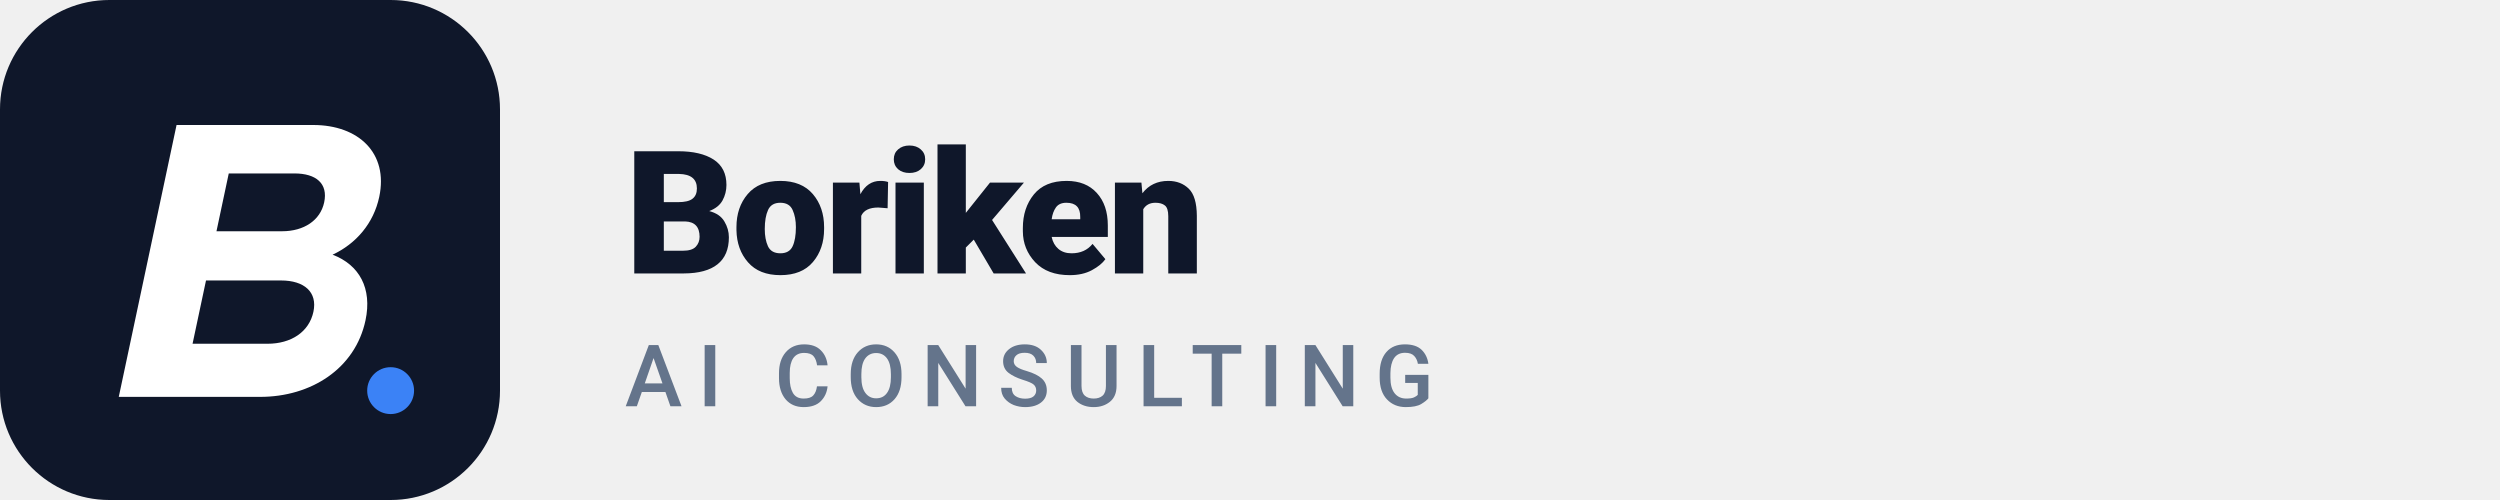
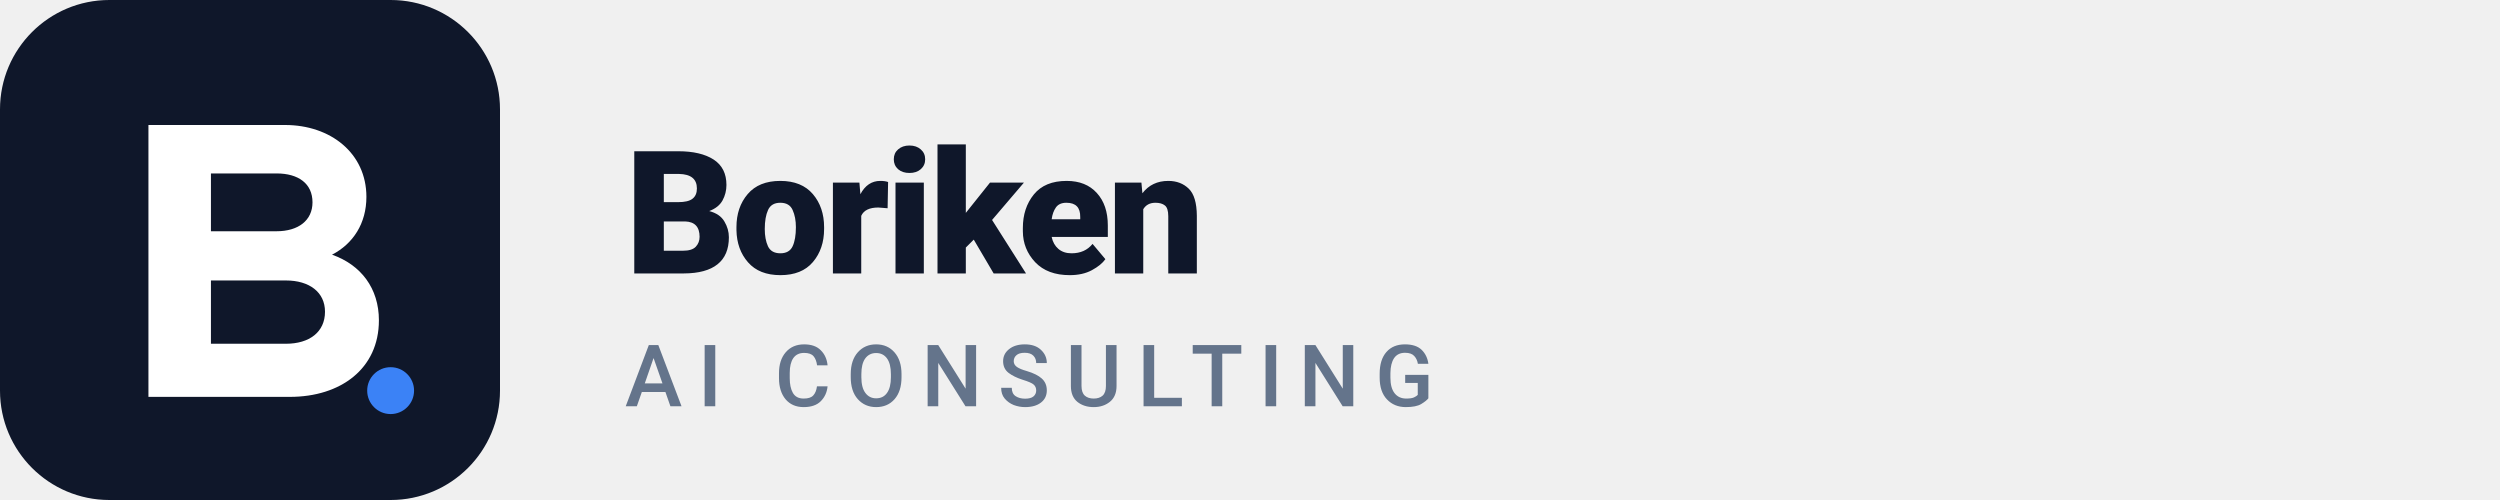
<svg xmlns="http://www.w3.org/2000/svg" viewBox="0 0 320 64" width="320" height="64">
  <rect x="0" y="0" width="64" height="64" rx="14" fill="#0f172a" />
-   <g transform="translate(7 0) skewX(-12)">
-     <path d="M19 16h17.5c5.8 0 10.4 3.6 10.4 9.2 0 3.4-1.7 6-4.4 7.4 3.7 1.3 6 4.3 6 8.4 0 6.2-4.9 9.8-11.4 9.8H19V16zm8 13.6h8.4c2.8 0 4.6-1.4 4.6-3.7 0-2.4-1.8-3.7-4.6-3.7H27v7.4zm0 14.4h9.6c3 0 5-1.5 5-4.1 0-2.5-2-4-5-4H27v8.1z" fill="#ffffff" />
-   </g>
+   <path d="M19 16h17.5c5.8 0 10.4 3.6 10.4 9.2 0 3.4-1.7 6-4.4 7.4 3.7 1.3 6 4.3 6 8.4 0 6.2-4.9 9.8-11.4 9.8H19V16zm8 13.6h8.4c2.8 0 4.6-1.4 4.6-3.7 0-2.4-1.8-3.7-4.6-3.7H27v7.4zm0 14.4h9.6c3 0 5-1.5 5-4.1 0-2.5-2-4-5-4H27v8.1z" fill="#ffffff" />
  <circle cx="50" cy="50" r="3" fill="#3b82f6" />
  <text x="80" y="35" font-family="ui-sans-serif, system-ui, -apple-system, BlinkMacSystemFont, 'Segoe UI', Roboto, sans-serif" font-size="22" font-weight="800" fill="#0f172a" letter-spacing="-0.5">Boriken</text>
  <text x="80" y="52" font-family="ui-sans-serif, system-ui, -apple-system, BlinkMacSystemFont, 'Segoe UI', Roboto, sans-serif" font-size="11" font-weight="500" fill="#64748b" letter-spacing="2">AI CONSULTING</text>
</svg>
